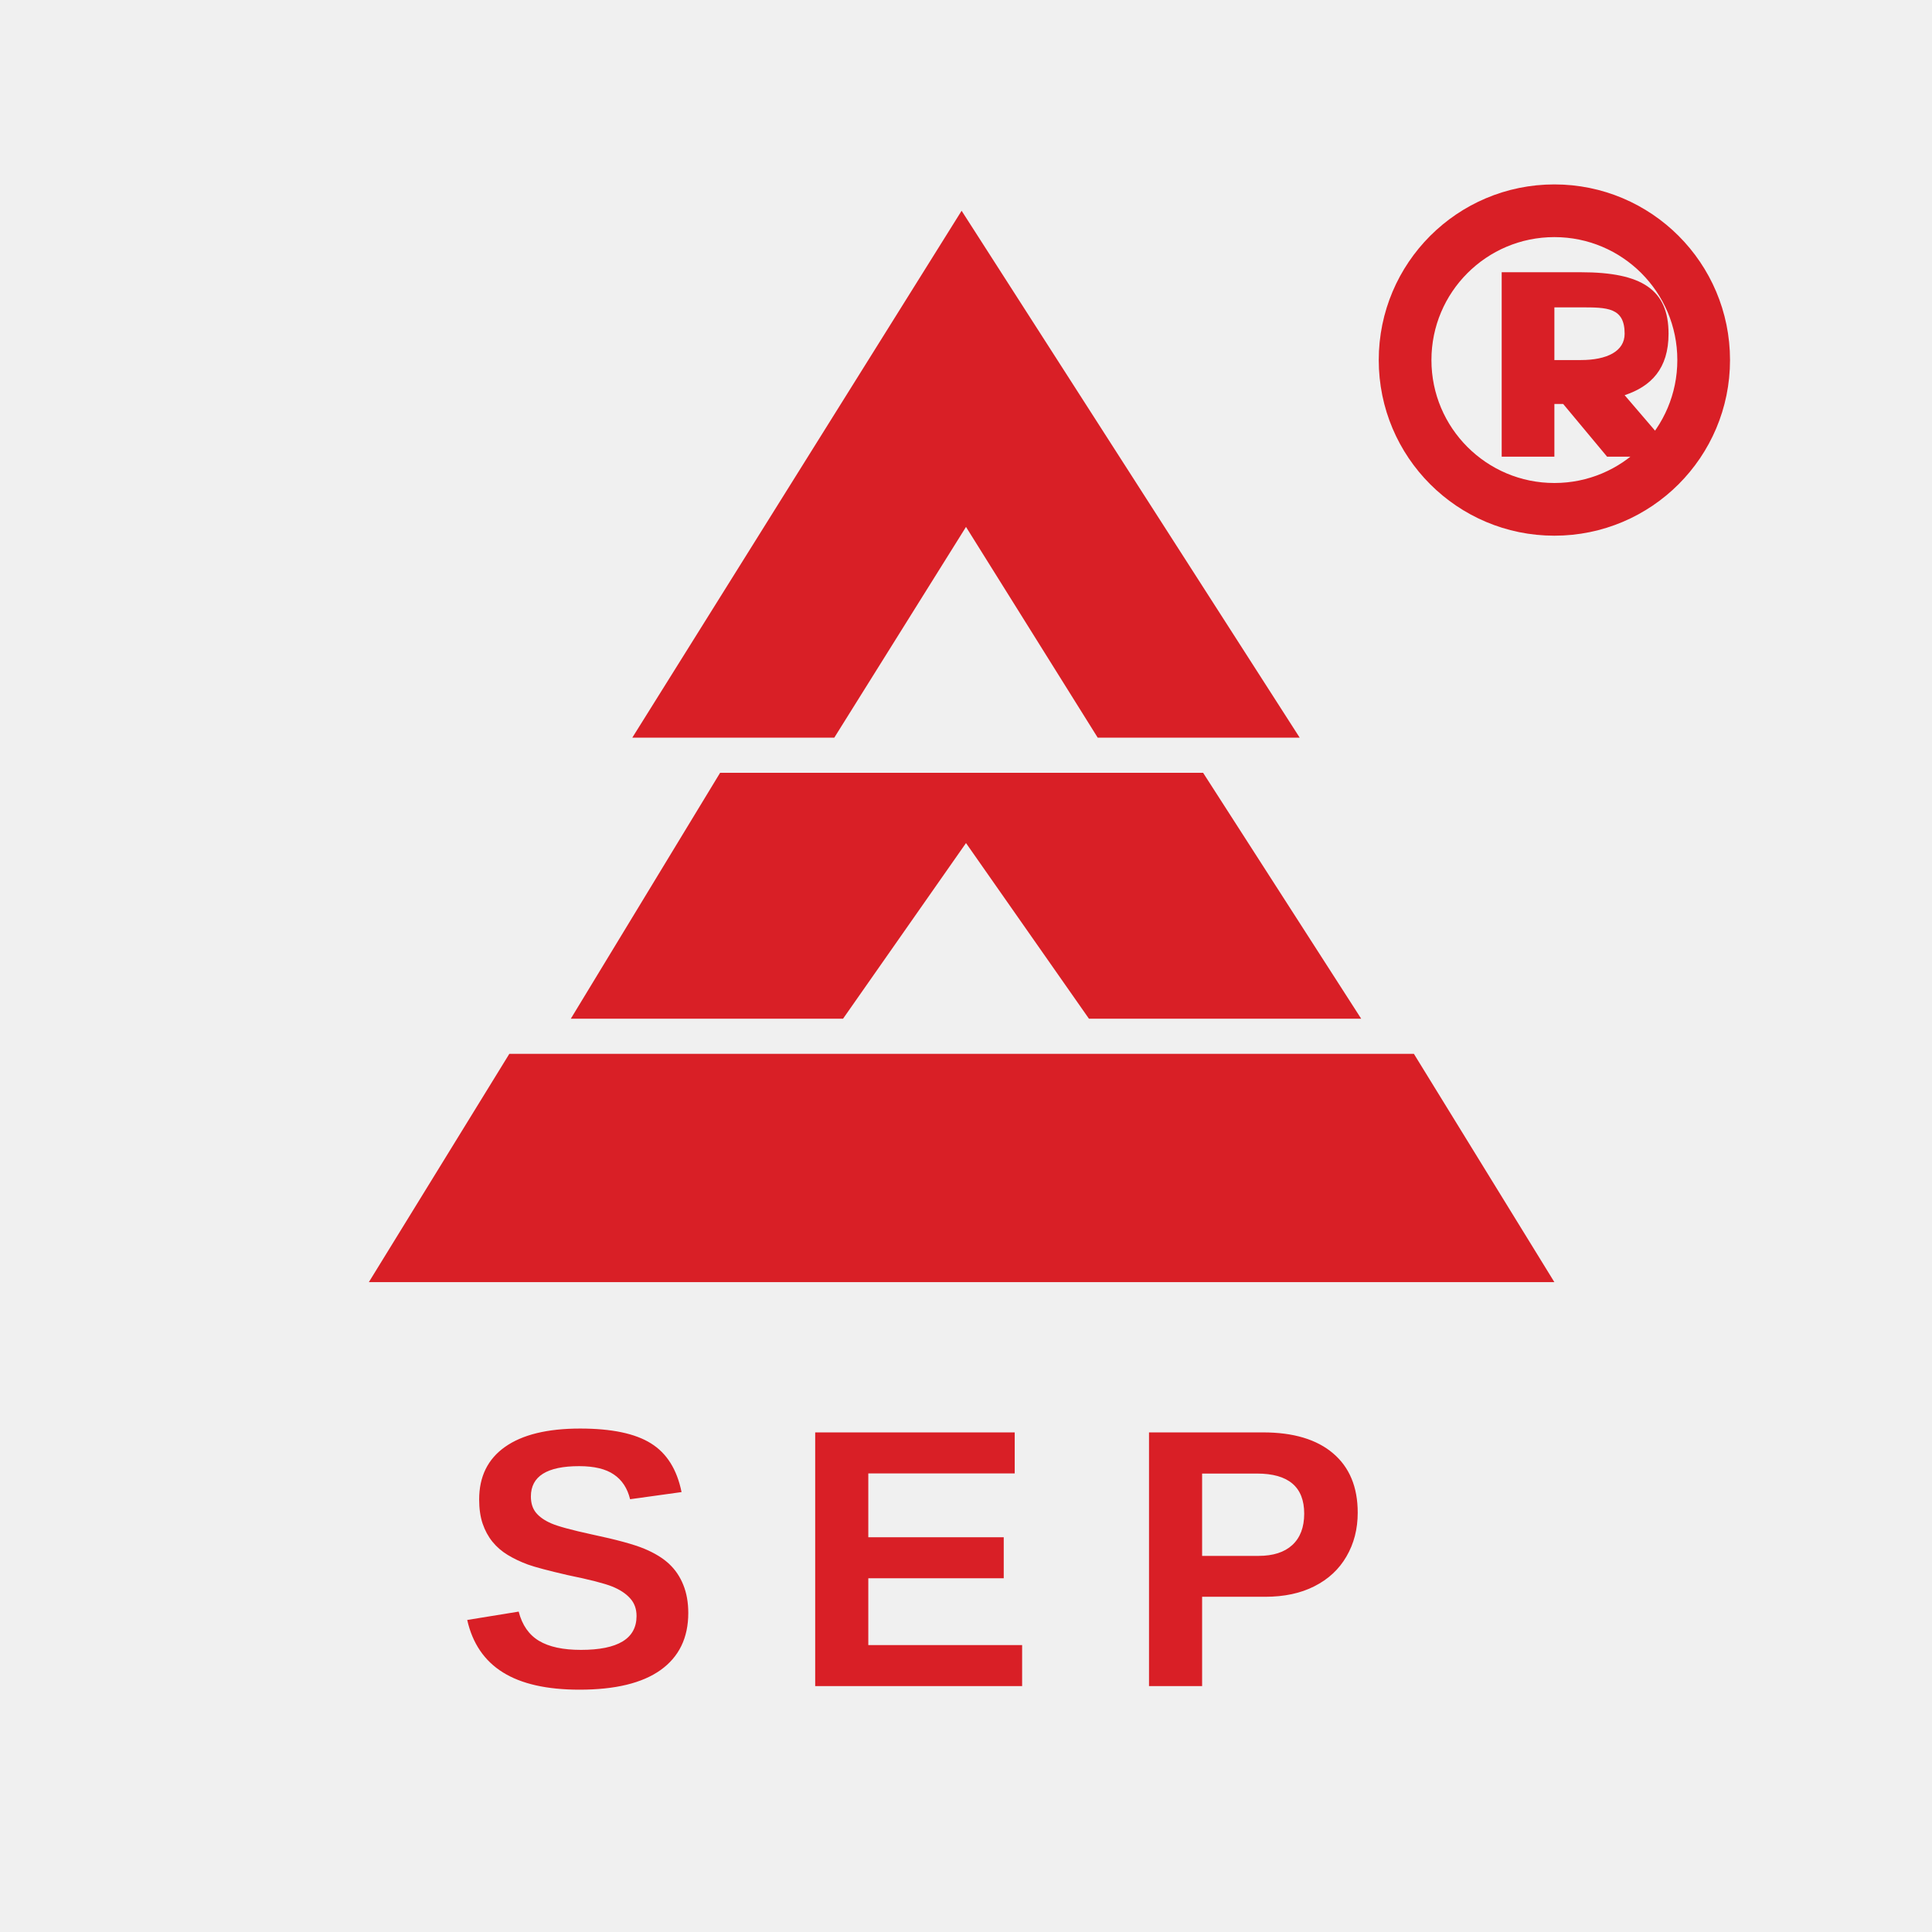
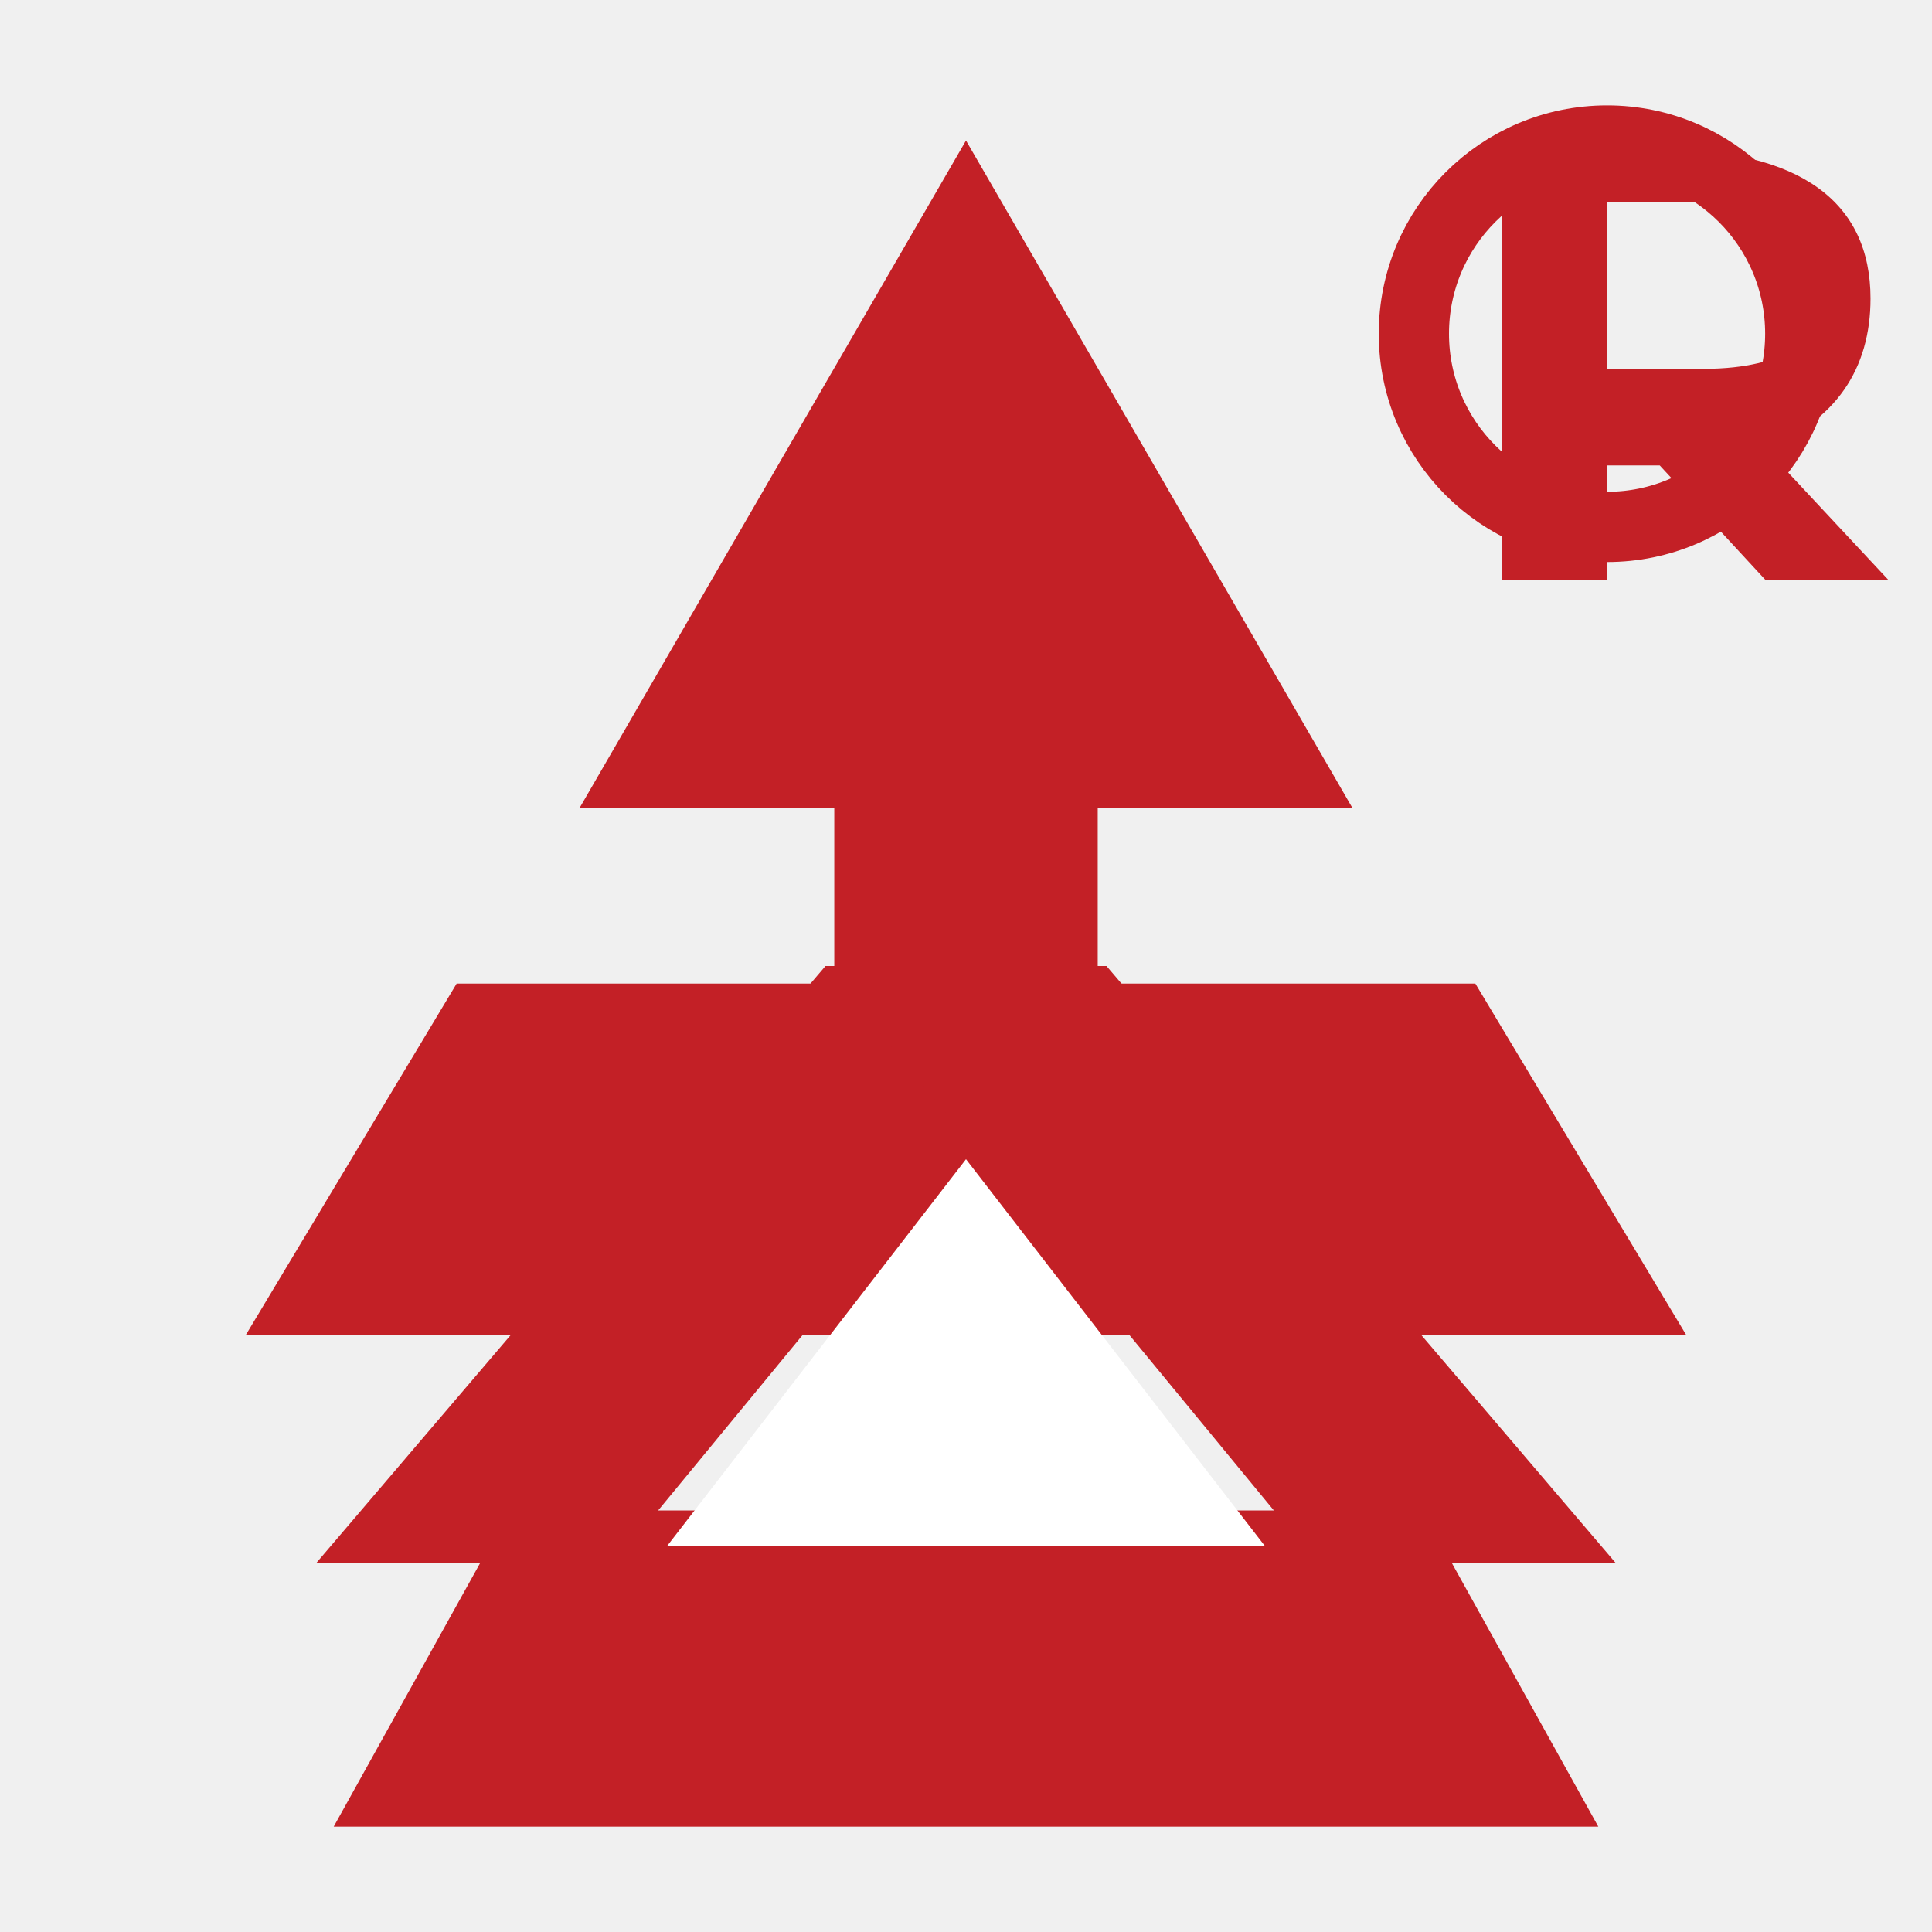
<svg xmlns="http://www.w3.org/2000/svg" width="220" height="220" viewBox="0 0 220 220" fill="none">
-   <g fill="#D91F26">
-     <path d="M109.5 24 148 84h-23l-15-24-15 24H72l37.5-60Z" />
-     <path d="M82 88h55l18 28h-31l-14-20-14 20H65l17-28Z" />
-     <path d="M58 120h103l16 26H42l16-26Z" />
+   <g fill="#C32026">
+     <path d="M110 16 154 92H66L110 16Z" />
+     <path d="M95 88h30v40H95z" />
+     <path d="M52 112h116l24 40H28l24-40Z" />
+     <path d="M94 110h32L70 178H36l58-68Z" />
+     <path d="M94 110h32l58 68h-34l-56-68Z" />
+     <path d="M58 172h104l20 36H38l20-36Z" />
  </g>
-   <g fill="#D91F26" font-family="Arial, Helvetica, sans-serif" font-weight="700" font-size="42" letter-spacing="10">
-     <text x="52" y="192">SEP</text>
-   </g>
-   <circle cx="177" cy="41" r="17" stroke="#D91F26" stroke-width="6" />
-   <path d="M171 52V31h9c7 0 10 2 10 7 0 4-2 6-5 7l6 7h-8l-5-6h-1v6h-6Zm6-11h3c3 0 5-1 5-3 0-3-2-3-5-3h-3v6Z" fill="#D91F26" />
+   <path d="M110 132 144 176H76l34-44Z" fill="#fff" />
+   <circle cx="183" cy="38" r="22" stroke="#C32026" stroke-width="8" />
+   <path d="M171 66V17h18c16 0 24 6 24 17 0 8-4 14-12 17l14 15h-14l-12-13h-6v13h-12Zm12-24h11c5 0 8-1 10-2s3-4 3-8c0-3-1-5-3-7-2-1-5-2-10-2h-11v19Z" fill="#C32026" />
</svg>
